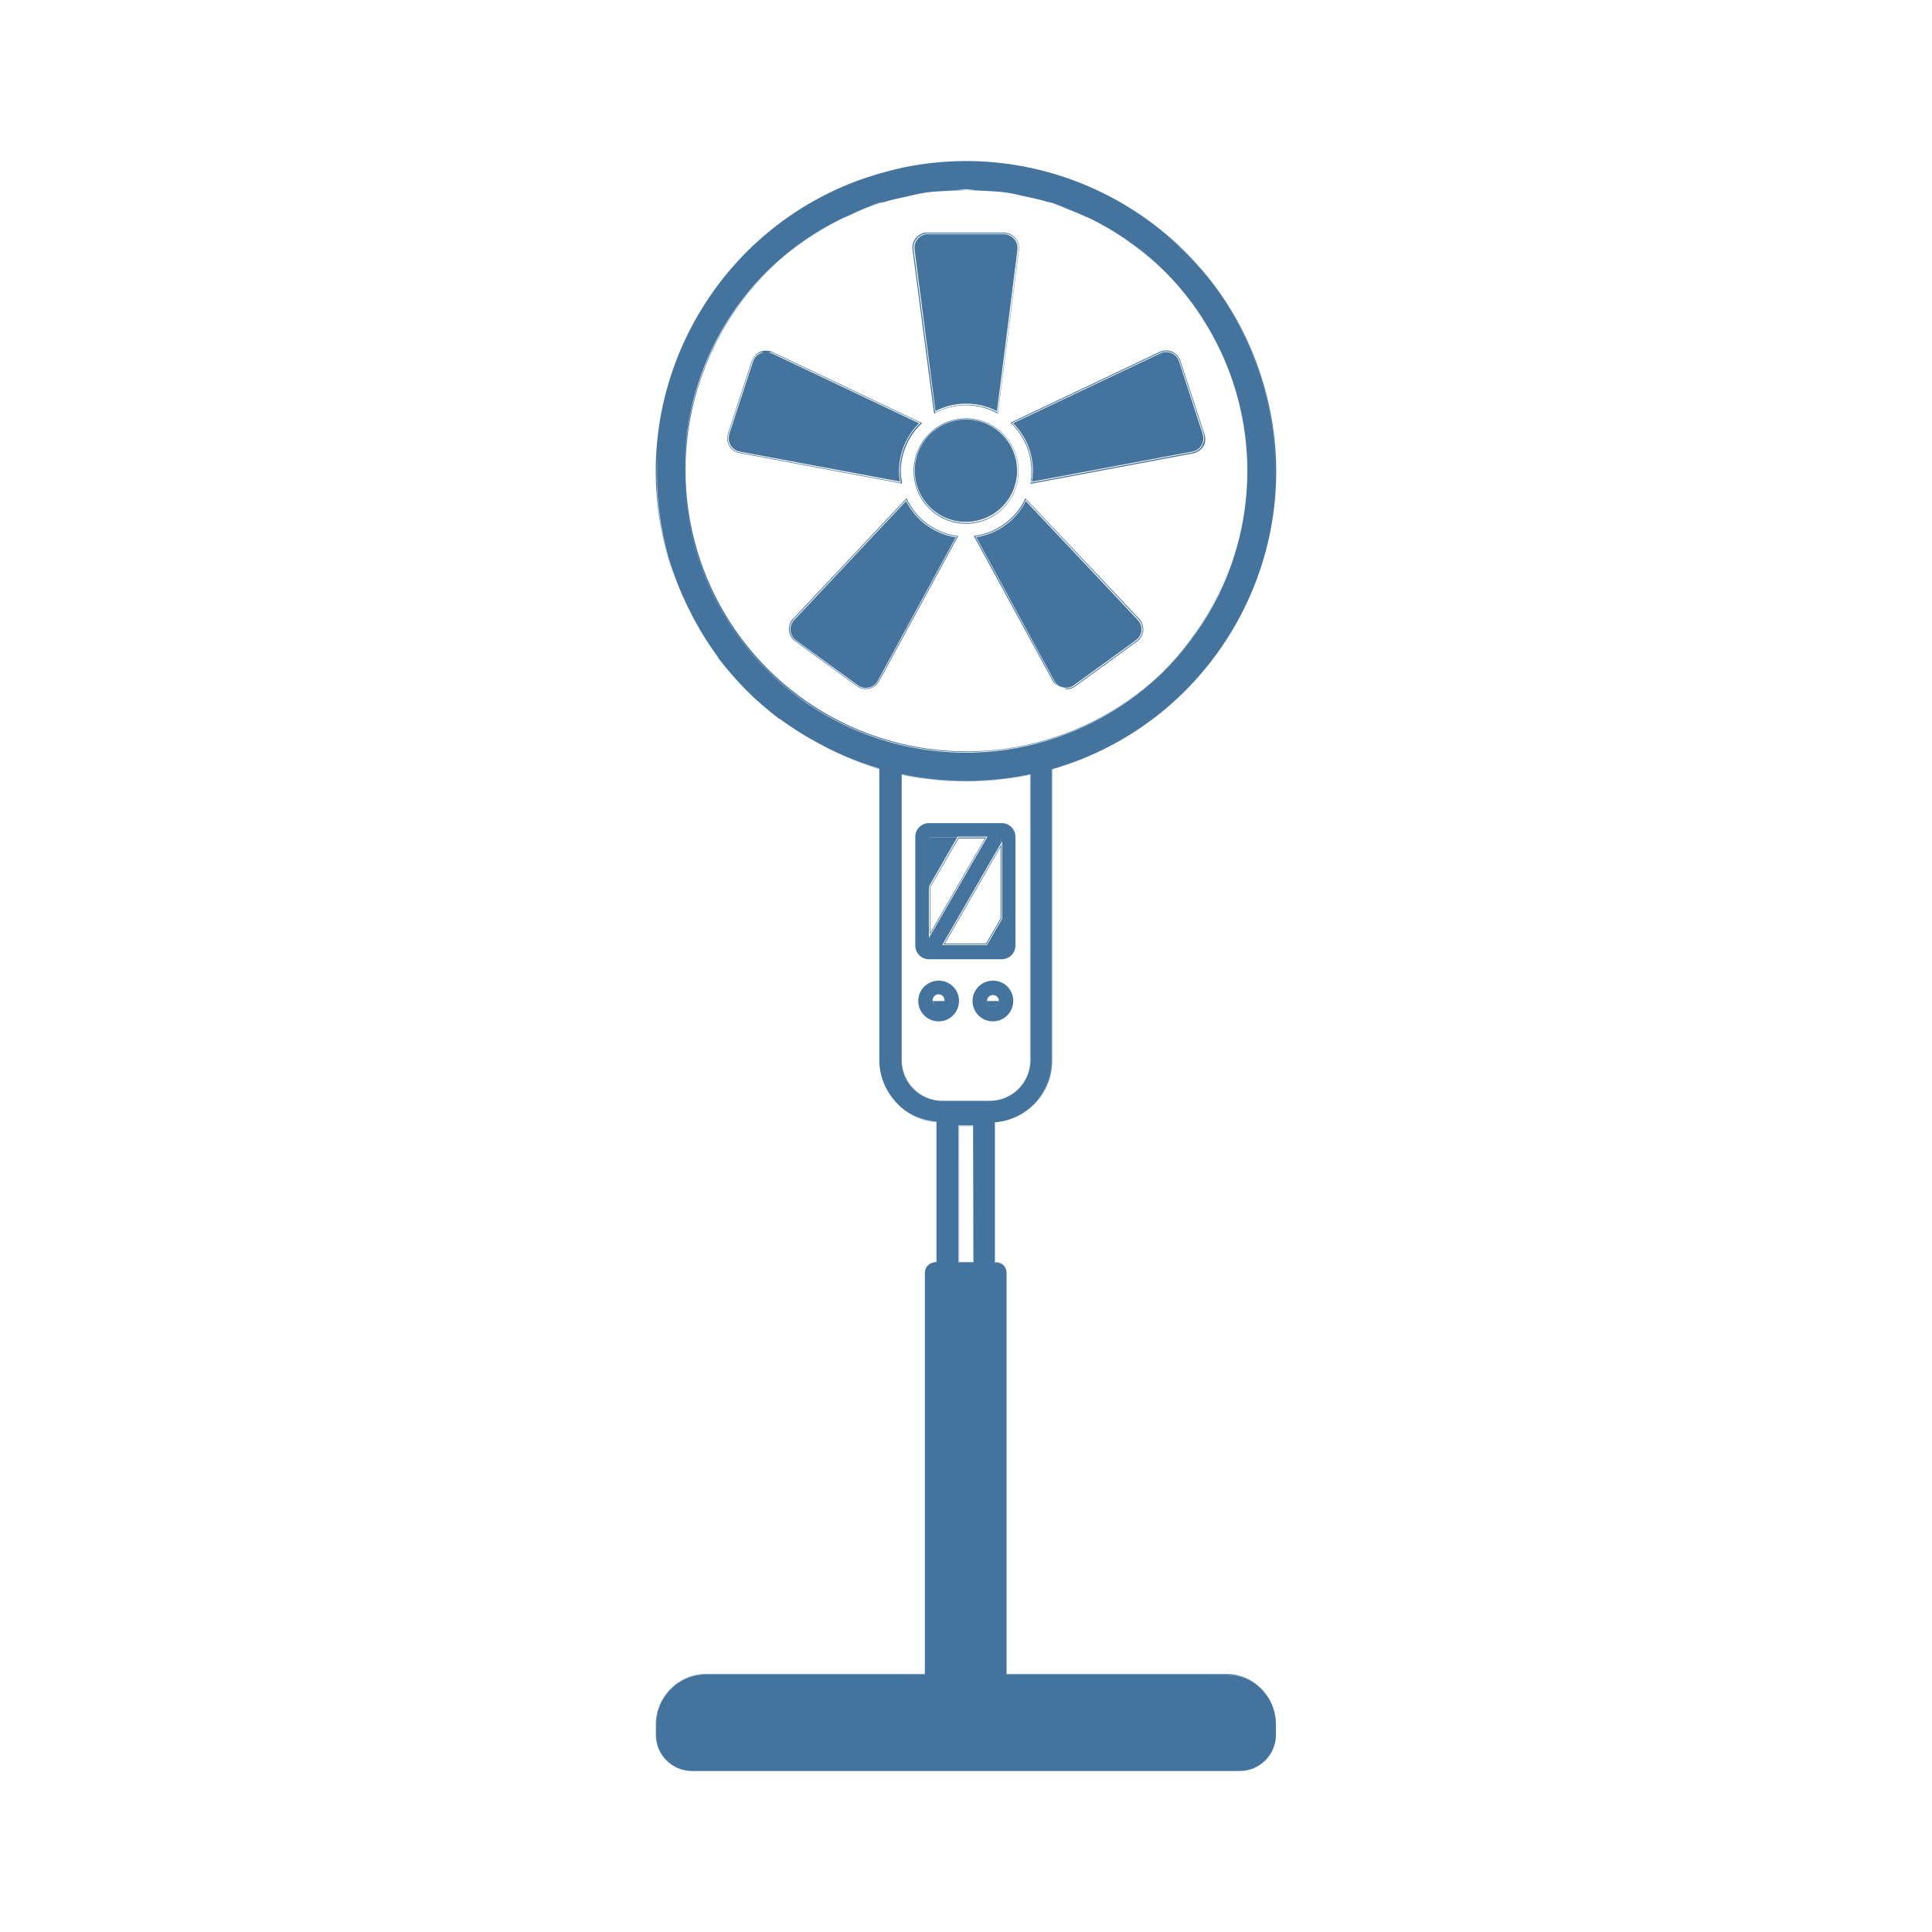
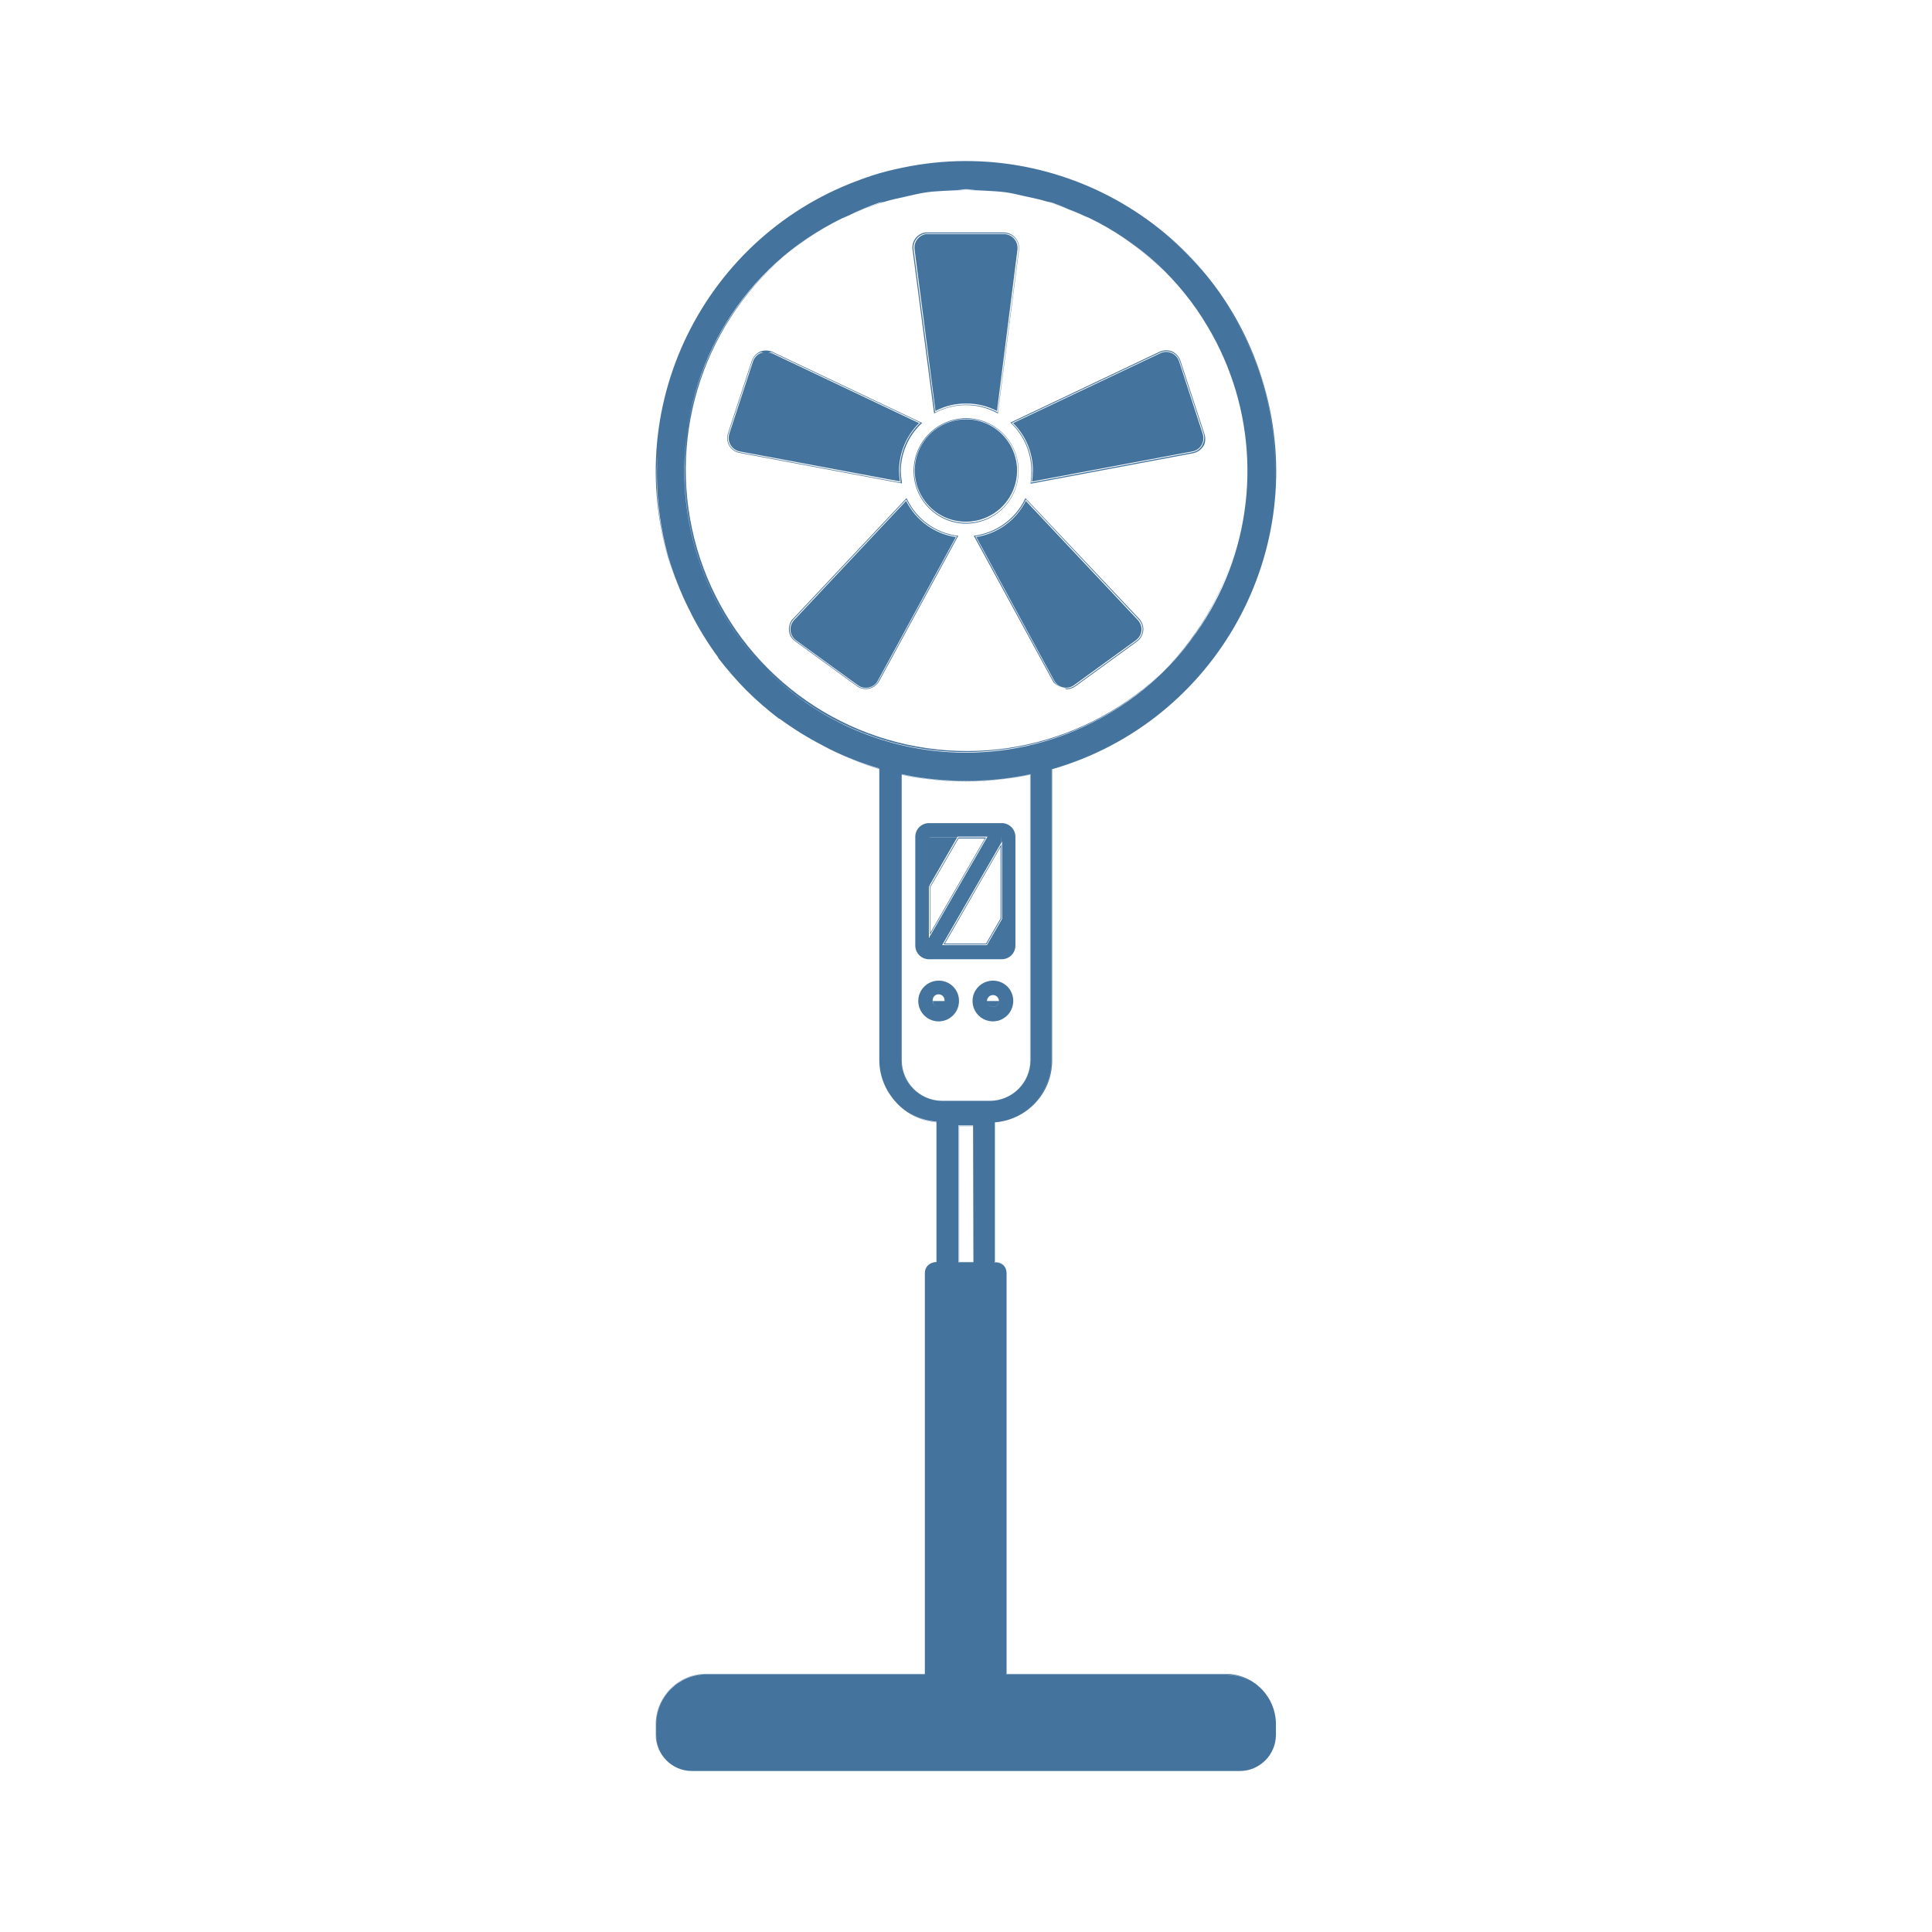
<svg xmlns="http://www.w3.org/2000/svg" viewBox="0 0 24 24">
-   <path fill="#44739e" d="m12.255 11.731.184-.318v-.924l-.717 1.242Zm.174-.321-.18.311h-.511l.691-1.2Zm-.88.228v-.019l.7-1.215h-.345l-.352.61v-.02.644Zm.01-.622.348-.6h.327l-.675 1.169Zm.879-.527v.943-.963l-.001.001Zm-.187-.086h.011v.001Zm-.361-.002.01.005Zm-.52.001v1.342a.17.17 0 0 0 .172.172h.9a.17.17 0 0 0 .172-.172v-1.348a.17.17 0 0 0-.172-.171h-.9a.17.17 0 0 0-.172.177m.169.614.01-.016v-.598h.341l.006-.009h.372l-.006.009h.177v.066l.009-.017v.963l-.009.017-.179.309h-.556l.734-1.271v-.067h-.176l-.713 1.234v.093-.092l-.01.016Zm.351-.612h-.341v.59Zm-.23 1.778a.253.253 0 1 0 .253.253.25.25 0 0 0-.253-.253m0 .326a.07.07 0 0 1-.061-.033.07.07 0 0 1-.013-.041.074.074 0 1 1 .147 0 .074.074 0 0 1-.072.074Zm.074-.073h-.147a.1.1 0 0 0 .013.04.07.07 0 0 0 .06.033.074.074 0 0 0 .074-.073m.601-.253a.253.253 0 1 0 .252.253.25.25 0 0 0-.252-.253m.074.253a.074.074 0 0 1-.148 0 .074.074 0 0 1 .148 0m-.074.073a.075.075 0 0 0 .074-.073h-.148a.074.074 0 0 0 .074.073m2.625-7.121-.295-.9-.009-.024a.2.2 0 0 0-.107-.1.2.2 0 0 0-.143.008l-1.855.881.011.009a.82.82 0 0 1 .25.588 1 1 0 0 1-.009.148v.014l2.019-.379a.2.2 0 0 0 .127-.088l.009-.015a.2.2 0 0 0 .002-.142m-.026.149a.18.18 0 0 1-.121.084l-2.005.377a.7.7 0 0 0 .013-.146.82.82 0 0 0-.253-.595l1.842-.874a.177.177 0 0 1 .237.084l.009.022.295.9a.18.18 0 0 1-.018.146Zm-3.73.461a1 1 0 0 1-.014-.144.82.82 0 0 1 .254-.587l.011-.01-1.861-.884a.2.2 0 0 0-.156 0 .2.2 0 0 0-.1.114l-.295.9-.006.024a.186.186 0 0 0 .15.218l2.017.379ZM9.186 5.62a.18.18 0 0 1-.143-.207l.006-.023.295-.9a.17.17 0 0 1 .1-.109c.014-.006.029 0 .044 0a.1.1 0 0 0-.04.008.17.17 0 0 0-.093.1l-.295.9-.005.021a.17.17 0 0 0 .134.2l1.99.372a1 1 0 0 1-.011-.134.84.84 0 0 1 .249-.59l-1.83-.869a.2.2 0 0 0-.043-.009c.016 0 .033-.007.048 0l1.842.874a.82.82 0 0 0-.256.593 1 1 0 0 0 .011.15Zm2.428-.488a.81.81 0 0 1 .77 0l.012.007.263-2.037v-.024a.19.19 0 0 0-.187-.188h-.975a.187.187 0 0 0-.161.211l.268 2.038Zm-.11-2.23h.974a.18.18 0 0 1 .177.178v.022l-.261 2.023a.83.83 0 0 0-.778 0l-.268-2.028a.177.177 0 0 1 .156-.195m1.149 2.946a.654.654 0 0 0-.649-.651.655.655 0 0 0 0 1.31.655.655 0 0 0 .649-.659m-.649.649a.646.646 0 1 1 .645-.647.645.645 0 0 1-.645.647m1.215 2.053c-.009 0-.016-.01-.025-.012.009.002.015.011.025.012m-.481-2.36-.006.013a.82.82 0 0 1-.622.453h-.014l.983 1.805.013.021a.2.2 0 0 0 .1.052.17.17 0 0 1-.089-.054l-.013-.02-.975-1.795a.83.83 0 0 0 .629-.458l1.4 1.487a.177.177 0 0 1-.007.252l-.017.014-.769.559a.18.18 0 0 1-.129.031c.009 0 .015.013.025.013a.2.2 0 0 0 .11-.036l.769-.559.018-.015a.2.2 0 0 0 .059-.131.2.2 0 0 0-.051-.135Zm-1.47.013-.007-.013-1.41 1.497-.015.015a.2.2 0 0 0-.034.14.18.18 0 0 0 .075.123l.769.559.02.013a.2.2 0 0 0 .09.023.2.2 0 0 0 .053-.008.2.2 0 0 0 .112-.09l.983-1.805h-.014a.81.81 0 0 1-.622-.454m-.356 2.257a.18.18 0 0 1-.241.071l-.02-.012-.768-.559a.18.18 0 0 1-.039-.249l.014-.017 1.4-1.487a.82.82 0 0 0 .63.458Zm3.215-.521a.16.16 0 0 0 .053-.118.17.17 0 0 0-.046-.12l-1.391-1.477a.83.83 0 0 1-.616.449l.969 1.783.012.018a.167.167 0 0 0 .234.037l.769-.558Zm.52-3.449-.009-.021a.167.167 0 0 0-.224-.079l-1.829.868a.83.83 0 0 1 .246.592 1 1 0 0 1-.011.134l1.992-.374a.17.17 0 0 0 .106-.067l.007-.012a.17.17 0 0 0 .016-.138Zm-3.391 1.734L9.865 7.702l-.013.016a.17.17 0 0 0 .036.236l.769.558.019.012a.17.17 0 0 0 .128.013.16.16 0 0 0 .1-.08l.97-1.783a.83.83 0 0 1-.618-.45m.748-1.209a.8.8 0 0 1 .381.093l.255-2.011v-.019a.17.17 0 0 0-.167-.168h-.969a.17.17 0 0 0-.143.189l.26 2.008a.8.8 0 0 1 .383-.092m.444.382a.63.63 0 0 0-.449-.186.636.636 0 0 0-.449 1.086.63.63 0 0 0 .449.186.636.636 0 0 0 .449-1.086m2.897 1.413c.013-.044.034-.085.045-.13-.011.045-.032.086-.045.13m.141-.798a3.5 3.5 0 0 0-.206-1.356 3.5 3.5 0 0 1 .206 1.356m0 0v.019Zm-.002.019a3.4 3.4 0 0 1-.094.649 3.4 3.4 0 0 0 .094-.649m-.494-1.985a3.5 3.5 0 0 1 .278.584 3.5 3.5 0 0 0-.278-.584m-.079-.106c.024.036.056.068.079.106-.023-.038-.054-.07-.079-.106m.357.69c0 .009.009.017.012.026Zm-3.736 5.046a4 4 0 0 1-.334-.055v3.554a.5.5 0 0 0 .5.5h.6a.5.5 0 0 0 .499-.5V9.621q-.165.034-.333.055a4 4 0 0 1-.932 0m1.264-.052v3.551a.5.5 0 0 1-.499.5h-.6a.5.5 0 0 1-.5-.5V9.624c.1.021.2.039.332.054a3.8 3.8 0 0 0 .934 0q.177-.021.333-.054m2.429 11.169h-2.721v-4.981a.136.136 0 0 0-.136-.136h-.009v-1.734a.77.77 0 0 0 .711-.768V9.556a3.853 3.853 0 1 0-4.772-2.632 4 4 0 0 0 .241.607 3.6 3.6 0 0 1-.367-1.934 3.8 3.8 0 0 0 .132 1.326 4 4 0 0 0 .243.622l-.007-.014q.024.05.051.1l-.007-.011a4 4 0 0 0 .337.546v.006a4 4 0 0 0 .756.756h.007a4 4 0 0 0 .545.337l-.013-.006.1.052-.016-.008a4 4 0 0 0 .623.243v3.623a.77.77 0 0 0 .71.764v1.748h-.013a.13.13 0 0 0-.131.131V20.8H8.772a.623.623 0 0 0-.621.62v.135a.445.445 0 0 0 .443.445h6.809a.443.443 0 0 0 .442-.442v-.134a.62.62 0 0 0-.62-.621h-2.727v-4.991a.13.13 0 0 0-.131-.131h-.014v-1.743a.77.77 0 0 0 .709-.764V9.552a3.8 3.8 0 0 0 1.19-.6 3.8 3.8 0 0 1-1.189.6v3.62a.77.77 0 0 1-.712.766v1.738h.012a.134.134 0 0 1 .133.134v4.99h2.725a.625.625 0 0 1 .623.624v.134a.447.447 0 0 1-.441.442H8.594a.447.447 0 0 1-.445-.445v-.135a.625.625 0 0 1 .623-.623h2.732v-4.984a.134.134 0 0 1 .133-.133h.011v-1.739a.77.77 0 0 1-.713-.766V9.554a4 4 0 0 1-.606-.237 4 4 0 0 0 .6.239v3.619a.773.773 0 0 0 .713.768v1.734h-.009a.136.136 0 0 0-.136.136v4.98H8.772a.63.63 0 0 0-.626.625v.135a.45.45 0 0 0 .448.447h6.809a.45.45 0 0 0 .447-.447v-.134a.627.627 0 0 0-.625-.626m-.287-12.454a3.9 3.9 0 0 0 .729-1.321 3.9 3.9 0 0 1-.729 1.321m.743-1.383a4 4 0 0 0 .142-.671 4 4 0 0 1-.142.671m.145-.848a3.8 3.8 0 0 0-.131-1.325 3.8 3.8 0 0 0-.592-1.186 3.8 3.8 0 0 1 .593 1.183 3.8 3.8 0 0 1 .13 1.328m-.823-2.664a4 4 0 0 0-.47-.482 3.7 3.7 0 0 1 .47.482m-.52-.533a3.9 3.9 0 0 0-1.32-.729 3.9 3.9 0 0 1 1.319.729Zm-1.392-.745a4 4 0 0 0-.655-.14 4 4 0 0 1 .654.14Zm-.014.356a4 4 0 0 1 .363.151 3.5 3.5 0 0 0-.455-.173c.029.009.061.012.091.022Zm-2.145-.37a3.8 3.8 0 0 1 1.32-.129 3.66 3.66 0 0 0-2.505.723 3.8 3.8 0 0 1 1.184-.594Zm1.814.291c-.082-.018-.162-.04-.245-.052.082.012.162.034.244.052Zm-.622-.081h-.246c.041 0 .081-.01.122-.01s.081.008.123.01Zm-.624.029c-.083.012-.164.034-.246.052.081-.018.162-.04.25-.052Zm-.486.106a4 4 0 0 0-.457.173 4 4 0 0 1 .364-.151c.031-.006.062-.01.093-.022m-1.421.35a4 4 0 0 0-.483.47 4 4 0 0 1 .483-.47m-.533.52a3.9 3.9 0 0 0-.729 1.32 3.9 3.9 0 0 1 .729-1.32m-.885 2.048a4 4 0 0 1 .14-.654 4 4 0 0 0-.14.654m3.917 10.266h-.188v-1.7h.184Zm.709-2.506a.505.505 0 0 1-.499.5h-.6a.505.505 0 0 1-.5-.5V9.617c.1.022.2.04.333.056a4 4 0 0 0 .934 0q.174-.022.332-.056Zm-.377-3.851a3.5 3.5 0 0 1-.849 0 3.5 3.5 0 0 1-3.071-3.476 3.46 3.46 0 0 1 1.954-3.133 3.5 3.5 0 0 0-.528.319 3.493 3.493 0 1 0 4.882 4.891 3.5 3.5 0 0 0 .534-1.115 3.45 3.45 0 0 1-2.922 2.505A3.491 3.491 0 0 1 9.93 3.036a3.6 3.6 0 0 1 .537-.325l.05-.021a3.5 3.5 0 0 1 .5-.19c.075-.022.151-.037.226-.054s.176-.042.266-.055.167-.014.252-.02a4 4 0 0 1 .484 0c.084.006.168.008.251.02s.176.035.265.055.151.032.225.054a3.4 3.4 0 0 1 .5.191l.048.02a3.4 3.4 0 0 1 1.381 1.229 3.5 3.5 0 0 0-.842-.906 3.5 3.5 0 0 0-.528-.319 3.43 3.43 0 0 1 1.458 1.346 3.5 3.5 0 0 1-2.579 5.263m2.468-.94a4 4 0 0 1-.487.475 4 4 0 0 0 .487-.475m-5.966-.211a3.6 3.6 0 0 0 .756.756 3.8 3.8 0 0 1-.756-.756m-.005-.008a4 4 0 0 1-.331-.533 4 4 0 0 0 .331.533m1.301 1.1a4 4 0 0 1-.531-.33 4 4 0 0 0 .531.33m1.867 4.722h-.179v1.692h.179Zm0 1.689h-.174v-1.687h.174Z" />
+   <path fill="#44739e" d="m12.255 11.731.184-.318v-.924l-.717 1.242Zm.174-.321-.18.311h-.511l.691-1.2Zm-.88.228v-.019l.7-1.215h-.345l-.352.61v-.02.644Zm.01-.622.348-.6h.327l-.675 1.169Zm.879-.527v.943-.963l-.001.001Zm-.187-.086h.011v.001Zm-.361-.002.01.005Zm-.52.001v1.342a.17.17 0 0 0 .172.172h.9a.17.17 0 0 0 .172-.172v-1.348a.17.17 0 0 0-.172-.171h-.9a.17.17 0 0 0-.172.177m.169.614.01-.016v-.598h.341l.006-.009h.372l-.006.009h.177v.066l.009-.017v.963l-.009.017-.179.309h-.556l.734-1.271v-.067h-.176l-.713 1.234v.093-.092l-.01.016Zm.351-.612h-.341v.59Zm-.23 1.778a.253.253 0 1 0 .253.253.25.25 0 0 0-.253-.253m0 .326a.07.07 0 0 1-.061-.033.07.07 0 0 1-.013-.041.074.074 0 1 1 .147 0 .074.074 0 0 1-.072.074Zm.074-.073h-.147a.1.1 0 0 0 .013.04.07.07 0 0 0 .06.033.074.074 0 0 0 .074-.073m.601-.253a.253.253 0 1 0 .252.253.25.25 0 0 0-.252-.253m.074.253a.074.074 0 0 1-.148 0 .074.074 0 0 1 .148 0m-.074.073a.075.075 0 0 0 .074-.073h-.148a.074.074 0 0 0 .074.073m2.625-7.123-.295-.9-.009-.024a.2.2 0 0 0-.107-.1.2.2 0 0 0-.143.008l-1.855.881.011.009a.82.82 0 0 1 .25.588 1 1 0 0 1-.009.148v.014l2.019-.379a.2.2 0 0 0 .127-.088l.009-.015a.2.2 0 0 0 .002-.142m-.026.149a.18.18 0 0 1-.121.084l-2.005.377a.7.7 0 0 0 .013-.146.82.82 0 0 0-.253-.595l1.842-.874a.177.177 0 0 1 .237.084l.009.022.295.9a.18.18 0 0 1-.018.146Zm-3.73.461a1 1 0 0 1-.014-.144.82.82 0 0 1 .254-.587l.011-.01-1.861-.884a.2.2 0 0 0-.156 0 .2.2 0 0 0-.1.114l-.295.9-.006.024a.186.186 0 0 0 .15.218l2.017.379Zm-2.018-.377a.18.18 0 0 1-.143-.207l.006-.023.295-.9a.17.17 0 0 1 .1-.109c.014-.006.029 0 .044 0a.1.1 0 0 0-.04.008.17.17 0 0 0-.093.1l-.295.9-.005.021a.17.17 0 0 0 .134.2l1.99.372a1 1 0 0 1-.011-.134.84.84 0 0 1 .249-.59l-1.83-.869a.2.2 0 0 0-.043-.009c.016 0 .033-.007.048 0l1.842.874a.82.82 0 0 0-.256.593 1 1 0 0 0 .011.15Zm2.428-.488a.81.81 0 0 1 .77 0l.012.007.263-2.037v-.024a.19.19 0 0 0-.187-.188h-.975a.187.187 0 0 0-.161.211l.268 2.038Zm-.11-2.23h.974a.18.18 0 0 1 .177.178V3.1l-.261 2.023a.83.83 0 0 0-.778 0l-.268-2.028a.177.177 0 0 1 .156-.195m1.149 2.946a.654.654 0 0 0-.649-.651.655.655 0 0 0 0 1.31.655.655 0 0 0 .649-.659m-.649.649a.646.646 0 1 1 .645-.647.645.645 0 0 1-.645.647m1.215 2.055c-.009 0-.016-.01-.025-.012.009.002.015.011.025.012m-.481-2.362-.006.013a.82.82 0 0 1-.622.453h-.014l.983 1.807.013.021a.2.2 0 0 0 .1.052.17.17 0 0 1-.089-.054l-.013-.02-.975-1.797a.83.83 0 0 0 .629-.458l1.4 1.489a.177.177 0 0 1-.007.252l-.017.014-.769.559a.18.18 0 0 1-.129.031c.009 0 .015.013.025.013a.2.2 0 0 0 .11-.036l.769-.559.018-.015a.2.2 0 0 0 .059-.131.2.2 0 0 0-.051-.135Zm-1.47.013-.007-.013-1.41 1.499-.015.015a.2.2 0 0 0-.034.14.18.18 0 0 0 .075.123l.769.559.02.013a.2.2 0 0 0 .09.023.2.2 0 0 0 .053-.008.2.2 0 0 0 .112-.09l.983-1.807h-.014a.81.81 0 0 1-.622-.454m-.356 2.259a.18.18 0 0 1-.241.071l-.02-.012-.768-.559a.18.18 0 0 1-.039-.249l.014-.017 1.4-1.489a.82.82 0 0 0 .63.458Zm3.215-.521a.16.16 0 0 0 .053-.118.17.17 0 0 0-.046-.12l-1.391-1.479a.83.83 0 0 1-.616.449l.969 1.785.012.018a.167.167 0 0 0 .234.037l.769-.558Zm.52-3.451-.009-.021a.167.167 0 0 0-.224-.079l-1.829.868a.83.83 0 0 1 .246.592 1 1 0 0 1-.011.134l1.992-.374a.17.17 0 0 0 .106-.067l.007-.012a.17.17 0 0 0 .016-.138Zm-3.391 1.734-1.391 1.48-.013.016a.17.17 0 0 0 .036.236l.769.558.019.012a.17.17 0 0 0 .128.013.16.16 0 0 0 .1-.08l.97-1.785a.83.83 0 0 1-.618-.45m.748-1.209a.8.8 0 0 1 .381.093l.255-2.011v-.019a.17.17 0 0 0-.167-.168h-.969a.17.17 0 0 0-.143.189l.26 2.008a.8.8 0 0 1 .383-.092m.444.382a.63.63 0 0 0-.449-.186.636.636 0 0 0-.449 1.086.63.63 0 0 0 .449.186.636.636 0 0 0 .449-1.086m2.897 1.413c.013-.044.034-.085.045-.13-.011.045-.032.086-.045.13m.141-.798a3.5 3.5 0 0 0-.206-1.356 3.5 3.5 0 0 1 .206 1.356m0 0v.019Zm-.002.019a3.4 3.4 0 0 1-.094.649 3.4 3.4 0 0 0 .094-.649m-.494-1.985a3.5 3.5 0 0 1 .278.584 3.5 3.5 0 0 0-.278-.584m-.079-.106c.024.036.056.068.079.106-.023-.038-.054-.07-.079-.106m.357.69c0 .009.009.017.012.026Zm-3.736 5.048a4 4 0 0 1-.334-.055v3.554a.5.5 0 0 0 .5.5h.6a.5.5 0 0 0 .499-.5V9.621q-.165.034-.333.055a4 4 0 0 1-.932 0m1.264-.052v3.551a.5.5 0 0 1-.499.5h-.6a.5.5 0 0 1-.5-.5V9.624c.1.021.2.039.332.054a3.8 3.8 0 0 0 .934 0q.177-.021.333-.054m2.429 11.169h-2.721v-4.981a.136.136 0 0 0-.136-.136h-.009v-1.734a.77.77 0 0 0 .711-.768V9.556a3.853 3.853 0 1 0-4.772-2.632 4 4 0 0 0 .241.607 3.6 3.6 0 0 1-.367-1.936 3.8 3.8 0 0 0 .132 1.328 4 4 0 0 0 .243.622l-.007-.014q.024.05.051.1l-.007-.011a4 4 0 0 0 .337.546v.006a4 4 0 0 0 .756.756h.007a4 4 0 0 0 .545.337l-.013-.006.1.052-.016-.008a4 4 0 0 0 .623.243v3.623a.77.77 0 0 0 .71.764v1.748h-.013a.13.13 0 0 0-.131.131V20.8H8.772a.623.623 0 0 0-.621.62v.135a.445.445 0 0 0 .443.445h6.809a.443.443 0 0 0 .442-.442v-.134a.62.62 0 0 0-.62-.621h-2.727v-4.991a.13.13 0 0 0-.131-.131h-.014v-1.743a.77.77 0 0 0 .709-.764V9.552a3.8 3.8 0 0 0 1.19-.6 3.8 3.8 0 0 1-1.189.6v3.62a.77.77 0 0 1-.712.766v1.738h.012a.134.134 0 0 1 .133.134v4.99h2.725a.625.625 0 0 1 .623.624v.134a.447.447 0 0 1-.441.442H8.594a.447.447 0 0 1-.445-.445v-.135a.625.625 0 0 1 .623-.623h2.732v-4.984a.134.134 0 0 1 .133-.133h.011v-1.739a.77.77 0 0 1-.713-.766V9.554a4 4 0 0 1-.606-.237 4 4 0 0 0 .6.239v3.619a.773.773 0 0 0 .713.768v1.734h-.009a.136.136 0 0 0-.136.136v4.98H8.772a.63.63 0 0 0-.626.625v.135a.45.45 0 0 0 .448.447h6.809a.45.45 0 0 0 .447-.447v-.134a.627.627 0 0 0-.625-.626m-.287-12.454a3.9 3.9 0 0 0 .729-1.321 3.9 3.9 0 0 1-.729 1.321m.743-1.383a4 4 0 0 0 .142-.673 4 4 0 0 1-.142.673m.145-.85a3.8 3.8 0 0 0-.131-1.325 3.8 3.8 0 0 0-.592-1.186 3.8 3.8 0 0 1 .593 1.183 3.8 3.8 0 0 1 .13 1.328m-.823-2.664a4 4 0 0 0-.47-.482 3.7 3.7 0 0 1 .47.482m-.52-.533a3.9 3.9 0 0 0-1.32-.729 3.9 3.9 0 0 1 1.319.729Zm-1.392-.745a4 4 0 0 0-.655-.14 4 4 0 0 1 .654.14Zm-.014.356a4 4 0 0 1 .363.151 3.5 3.5 0 0 0-.455-.173c.029.009.061.012.091.022Zm-2.145-.37a3.8 3.8 0 0 1 1.32-.129 3.66 3.66 0 0 0-2.505.723 3.8 3.8 0 0 1 1.184-.594Zm1.814.291c-.082-.018-.162-.04-.245-.052.082.012.162.034.244.052Zm-.622-.081h-.246c.041 0 .081-.01.122-.01s.081.008.123.01Zm-.624.029c-.083.012-.164.034-.246.052.081-.018.162-.04.25-.052Zm-.486.106a4 4 0 0 0-.457.173 4 4 0 0 1 .364-.151c.031-.006.062-.01.093-.022m-1.421.35a4 4 0 0 0-.483.47 4 4 0 0 1 .483-.47m-.533.52a3.9 3.9 0 0 0-.729 1.32 3.9 3.9 0 0 1 .729-1.32m-.885 2.048a4 4 0 0 1 .14-.654 4 4 0 0 0-.14.654m3.917 10.268h-.188v-1.7h.184Zm.709-2.506a.505.505 0 0 1-.499.5h-.6a.505.505 0 0 1-.5-.5V9.617c.1.022.2.04.333.056a4 4 0 0 0 .934 0q.174-.022.332-.056Zm-.377-3.851a3.5 3.5 0 0 1-.849 0 3.5 3.5 0 0 1-3.071-3.478 3.46 3.46 0 0 1 1.954-3.133 3.5 3.5 0 0 0-.528.319 3.493 3.493 0 1 0 4.882 4.893 3.5 3.5 0 0 0 .534-1.117 3.45 3.45 0 0 1-2.922 2.507A3.491 3.491 0 0 1 9.93 3.034a3.6 3.6 0 0 1 .537-.325l.05-.021a3.5 3.5 0 0 1 .5-.19c.075-.022.151-.037.226-.054s.176-.042.266-.055.167-.014.252-.02a4 4 0 0 1 .484 0c.084.006.168.008.251.02s.176.035.265.055.151.032.225.054a3.4 3.4 0 0 1 .5.191l.048.02a3.4 3.4 0 0 1 1.381 1.229 3.5 3.5 0 0 0-.842-.906 3.5 3.5 0 0 0-.528-.319 3.43 3.43 0 0 1 1.458 1.346 3.5 3.5 0 0 1-2.579 5.265m2.468-.94a4 4 0 0 1-.487.475 4 4 0 0 0 .487-.475m-5.966-.211a3.6 3.6 0 0 0 .756.756 3.8 3.8 0 0 1-.756-.756m-.005-.008a4 4 0 0 1-.331-.533 4 4 0 0 0 .331.533m1.301 1.1a4 4 0 0 1-.531-.33 4 4 0 0 0 .531.33m1.867 4.722h-.179v1.692h.179Zm0 1.689h-.174v-1.687h.174Z" />
</svg>
